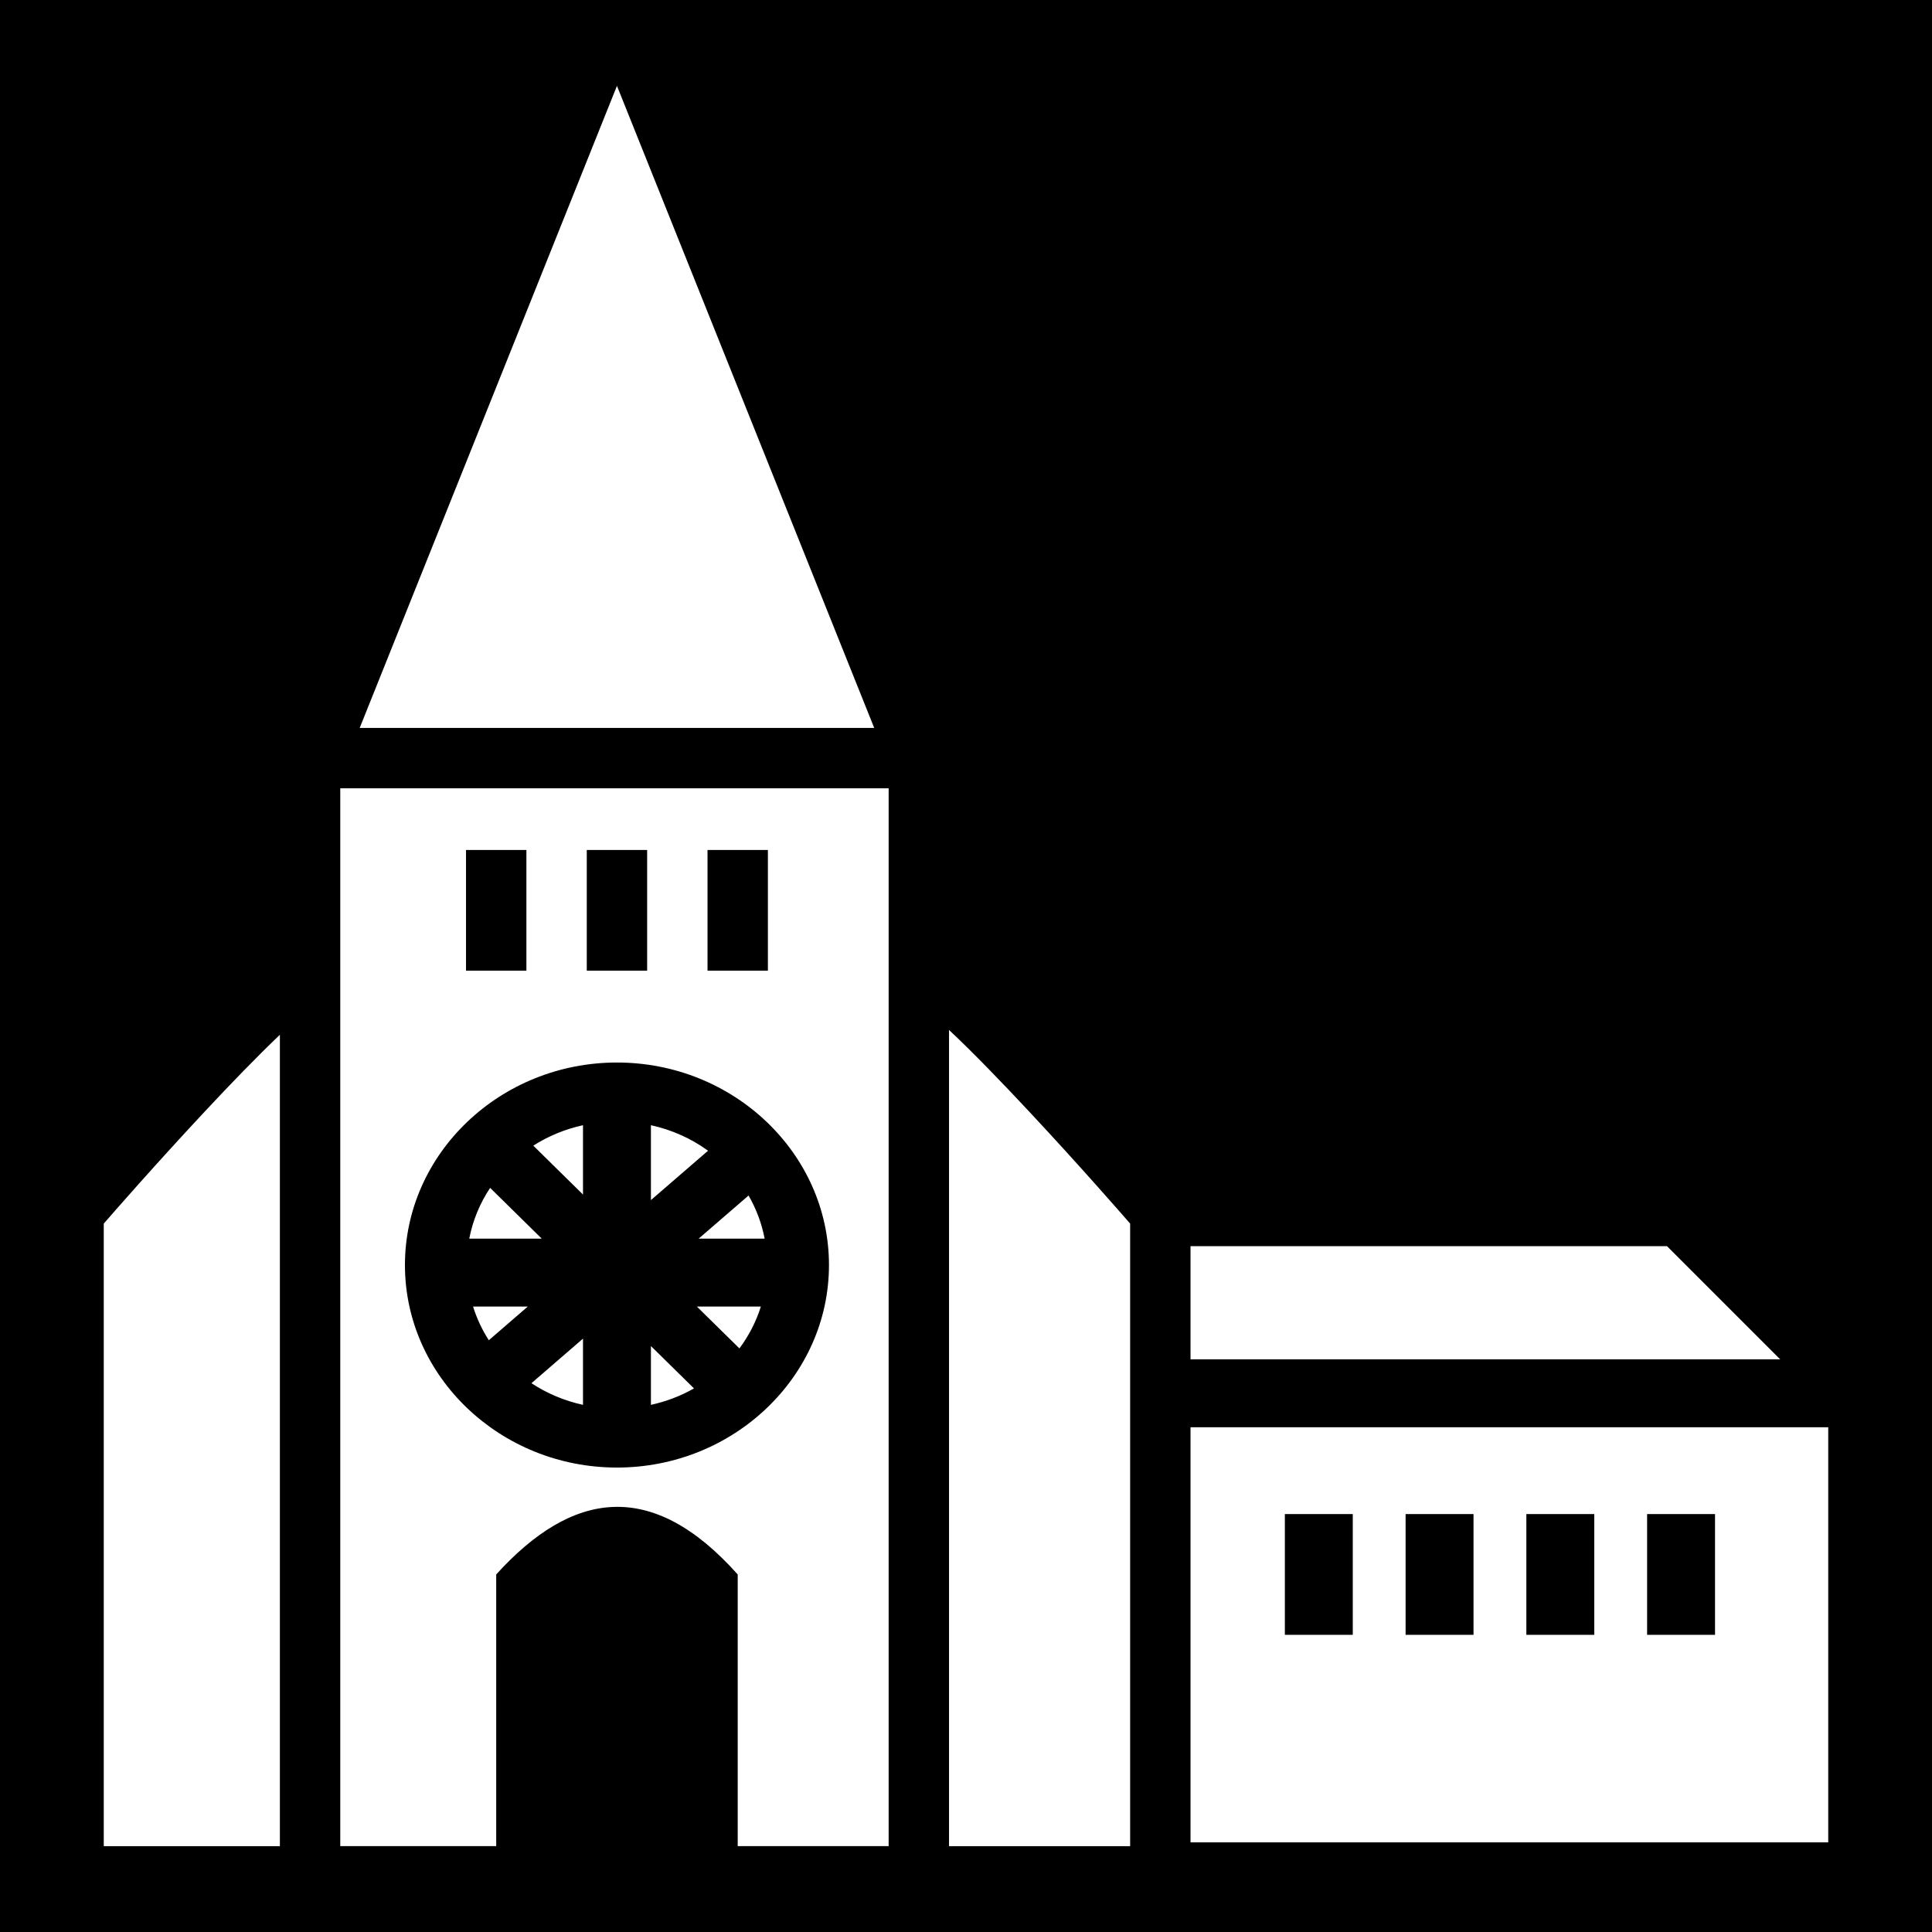
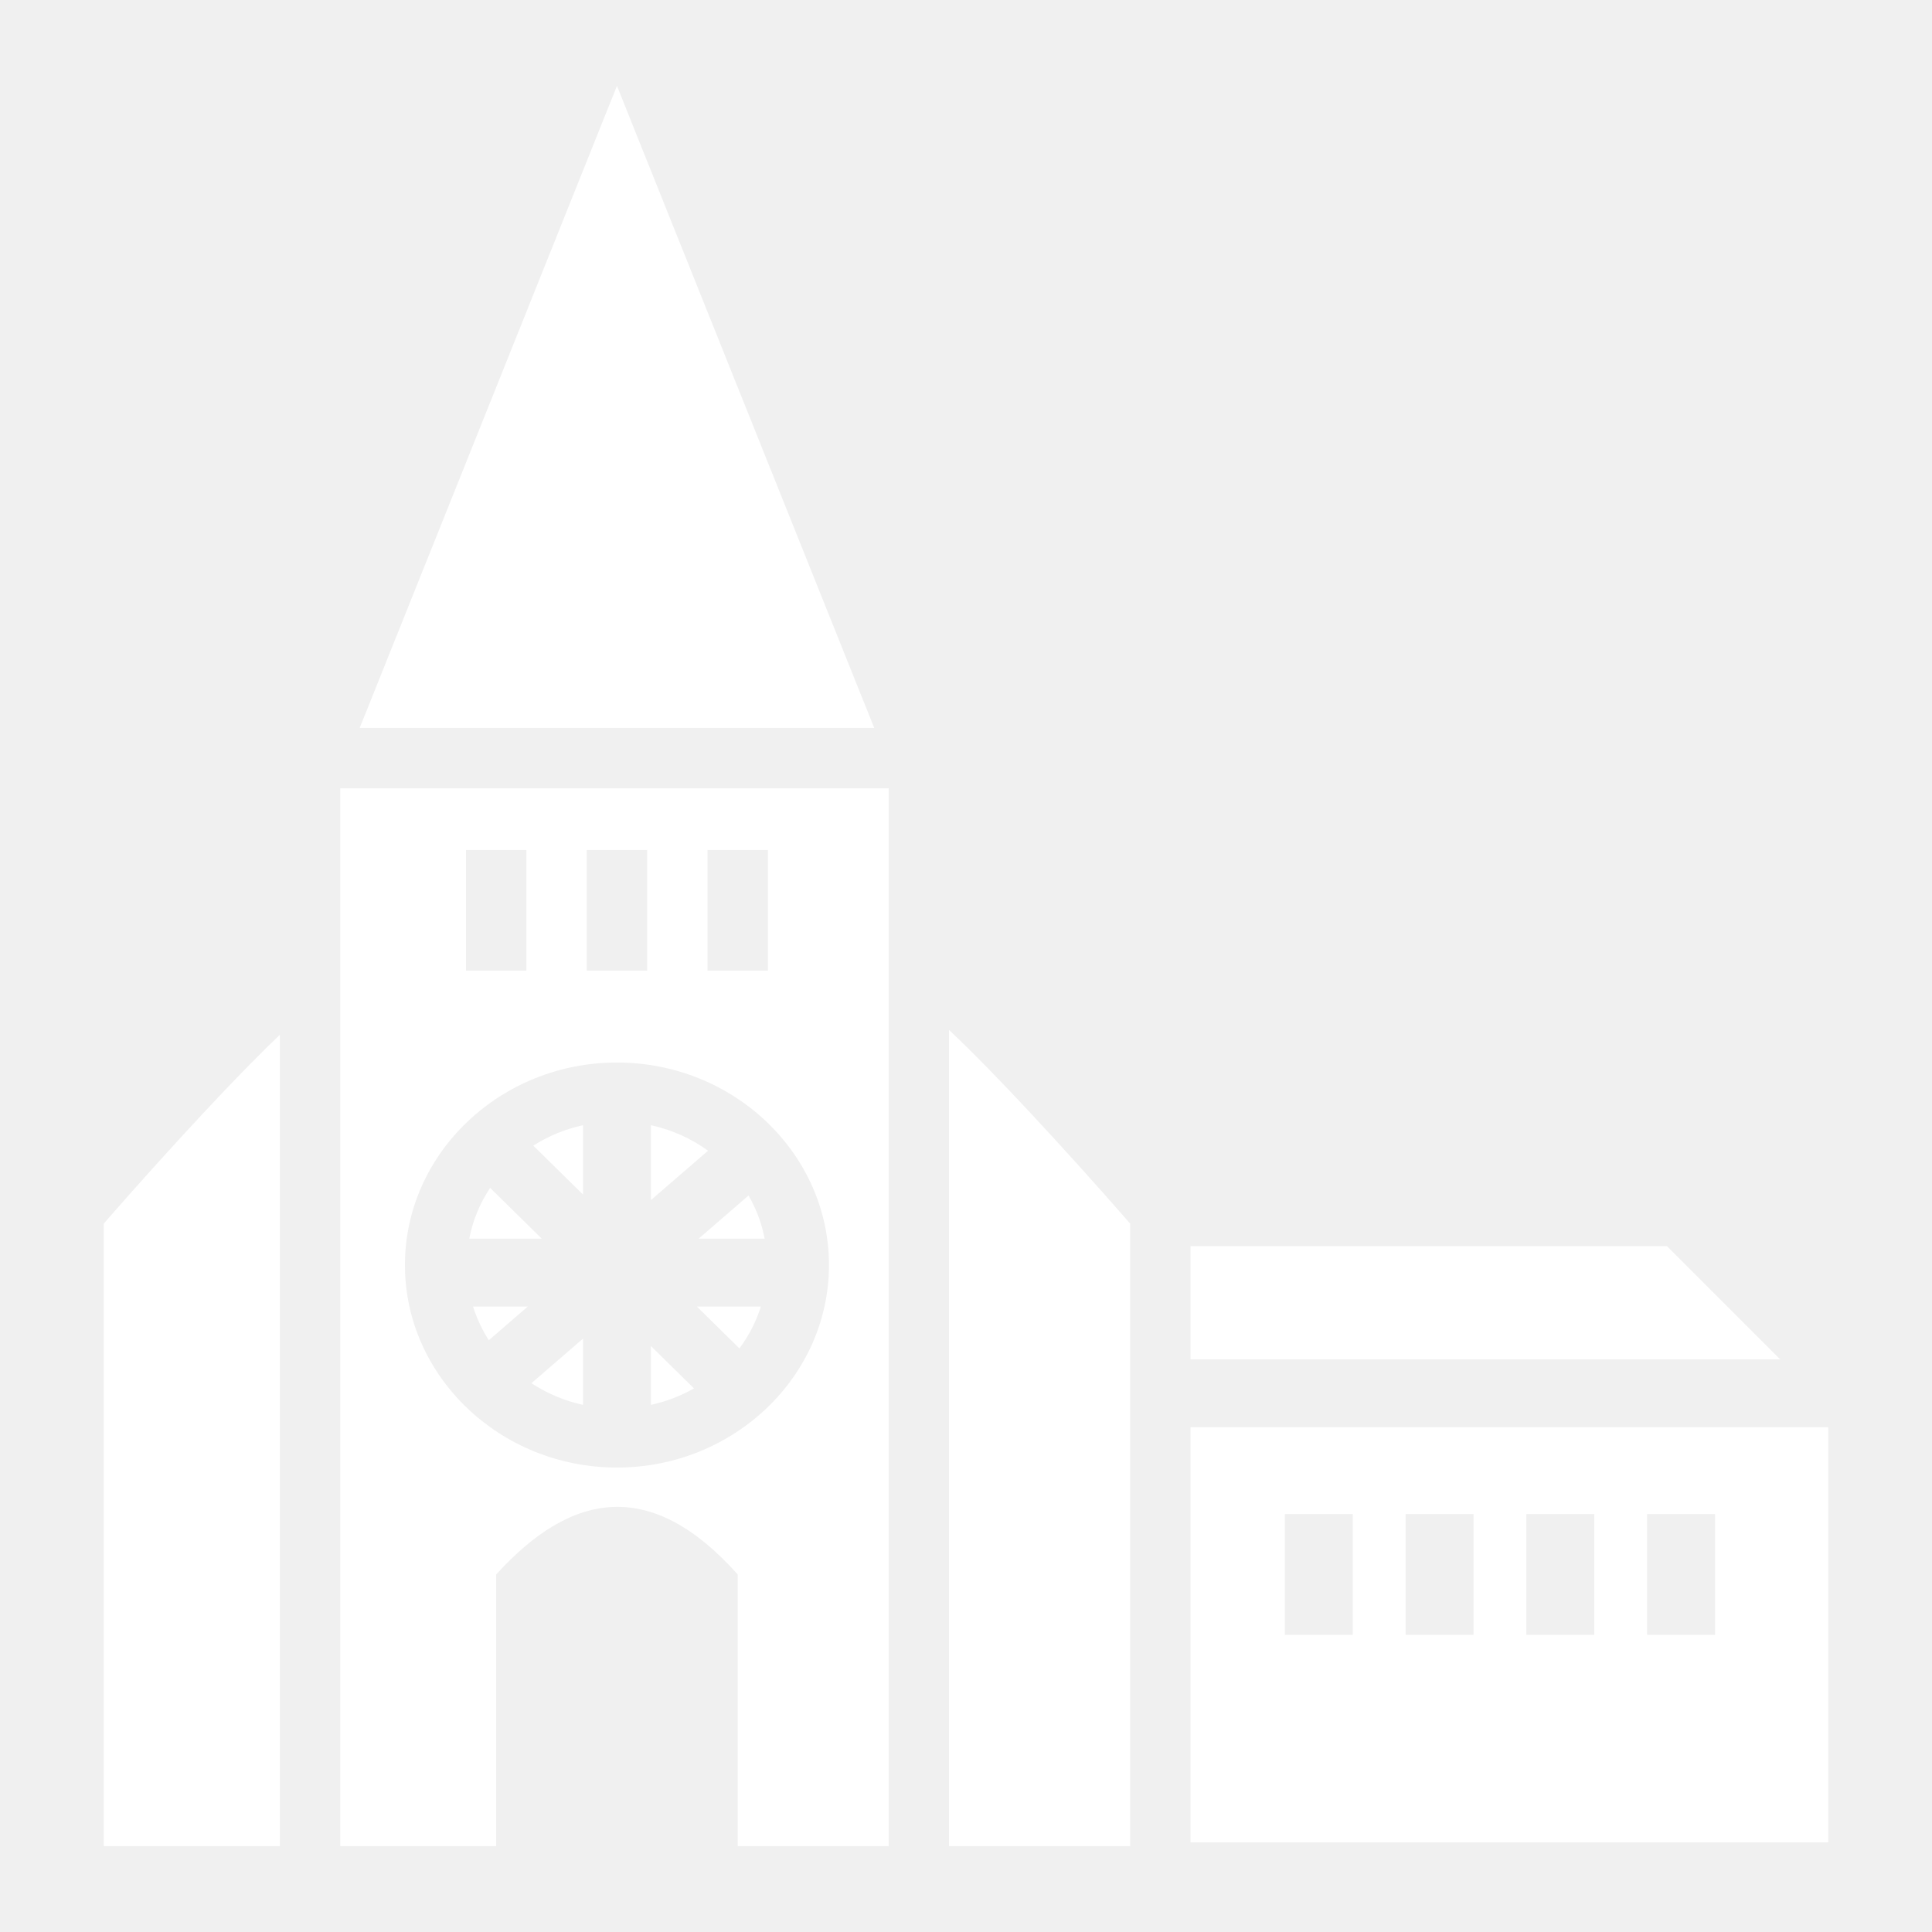
- <svg xmlns="http://www.w3.org/2000/svg" viewBox="0 0 512 512" height="512" width="512">
-   <path d="M0 0h512v512H0z" fill="#000" fill-opacity="1" />
+ <svg xmlns="http://www.w3.org/2000/svg" viewBox="0 0 512 512" style="height: 512px; width: 512px;">
  <g class="" transform="translate(0,0)" style="">
-     <path d="M163.5 22.754l-68.178 170.16h136.356L163.5 22.754zm-73.328 186.16v280.332H131.5v-72c20.034-22.093 41.16-25.61 64 0v72h40V208.914H90.172zm33.328 16.332h16v32h-16v-32zm32 0h16v32h-16v-32zm32 0h16v32h-16v-32zm64 47.715v216.286h48V324.264c-2.595-2.982-13.49-15.47-26.64-29.56-7.4-7.93-15.062-15.85-21.22-21.622-.055-.052-.084-.07-.14-.12zm-177.328 1.267c-5.95 5.658-13.084 13.03-20.033 20.476-13.15 14.09-24.045 26.58-26.64 29.56v164.983h46.672v-215.02zm89.328 7.35c30.933 0 56.186 24.12 56.186 53.67 0 29.547-25.253 53.67-56.186 53.67s-56.186-24.123-56.186-53.67c0-29.55 25.253-53.67 56.186-53.67zm-9 16.614c-4.782 1.046-9.23 2.898-13.172 5.415l13.172 12.957v-18.37zm18 0v19.847l15.14-13.088c-4.407-3.203-9.544-5.536-15.14-6.76zm-42.61 16.605c-2.68 4.026-4.588 8.57-5.53 13.45h19.2l-13.67-13.45zm68.485 2.025l-13.217 11.426h17.48c-.785-4.078-2.24-7.923-4.263-11.426zM315.5 330.246v30h156.27l-30-30H315.5zm-190.135 16c.993 3.174 2.404 6.17 4.176 8.932l10.33-8.932h-14.505zm59.31 0l11.278 11.096c2.486-3.335 4.422-7.07 5.682-11.096h-16.96zM154.5 354.75l-13.662 11.813c4.064 2.68 8.68 4.65 13.662 5.738v-17.55zm18 1.965V372.3c4.084-.892 7.924-2.373 11.414-4.357L172.5 356.715zm143 21.53v110h169v-110h-169zm25 23h18v32h-18v-32zm32 0h18v32h-18v-32zm32 0h18v32h-18v-32zm32 0h18v32h-18v-32z" fill="#fff" fill-opacity="1" />
+     <path d="m163.5 22.754-68.178 170.16h136.356L163.5 22.754zm-73.328 186.16v280.332H131.5v-72c20.034-22.093 41.16-25.61 64 0v72h40V208.914H90.172zm33.328 16.332h16v32h-16v-32zm32 0h16v32h-16v-32zm32 0h16v32h-16v-32zm64 47.715v216.286h48V324.264a1196.783 1196.783 0 0 0-26.64-29.56c-7.4-7.93-15.062-15.85-21.22-21.622-.055-.052-.084-.07-.14-.12zm-177.328 1.267c-5.95 5.658-13.084 13.03-20.033 20.476a1200.738 1200.738 0 0 0-26.64 29.56v164.983h46.672v-215.02zm89.328 7.35c30.933 0 56.186 24.12 56.186 53.67 0 29.547-25.253 53.67-56.186 53.67s-56.186-24.123-56.186-53.67c0-29.55 25.253-53.67 56.186-53.67zm-9 16.614a40.555 40.555 0 0 0-13.172 5.415l13.172 12.957v-18.37zm18 0v19.847l15.14-13.088c-4.407-3.203-9.544-5.536-15.14-6.76zm-42.61 16.605a36.845 36.845 0 0 0-5.53 13.45h19.2l-13.67-13.45zm68.485 2.025-13.217 11.426h17.48a36.682 36.682 0 0 0-4.263-11.426zM315.5 330.246v30h156.27l-30-30H315.5zm-190.135 16a36.983 36.983 0 0 0 4.176 8.932l10.33-8.932h-14.505zm59.31 0 11.278 11.096a37.102 37.102 0 0 0 5.682-11.096h-16.96zM154.5 354.75l-13.662 11.813a40.48 40.48 0 0 0 13.662 5.738v-17.55zm18 1.965V372.3a40.61 40.61 0 0 0 11.414-4.357L172.5 356.715zm143 21.53v110h169v-110h-169zm25 23h18v32h-18v-32zm32 0h18v32h-18v-32zm32 0h18v32h-18v-32zm32 0h18v32h-18v-32z" fill="#fff" fill-opacity="1" />
  </g>
</svg>
